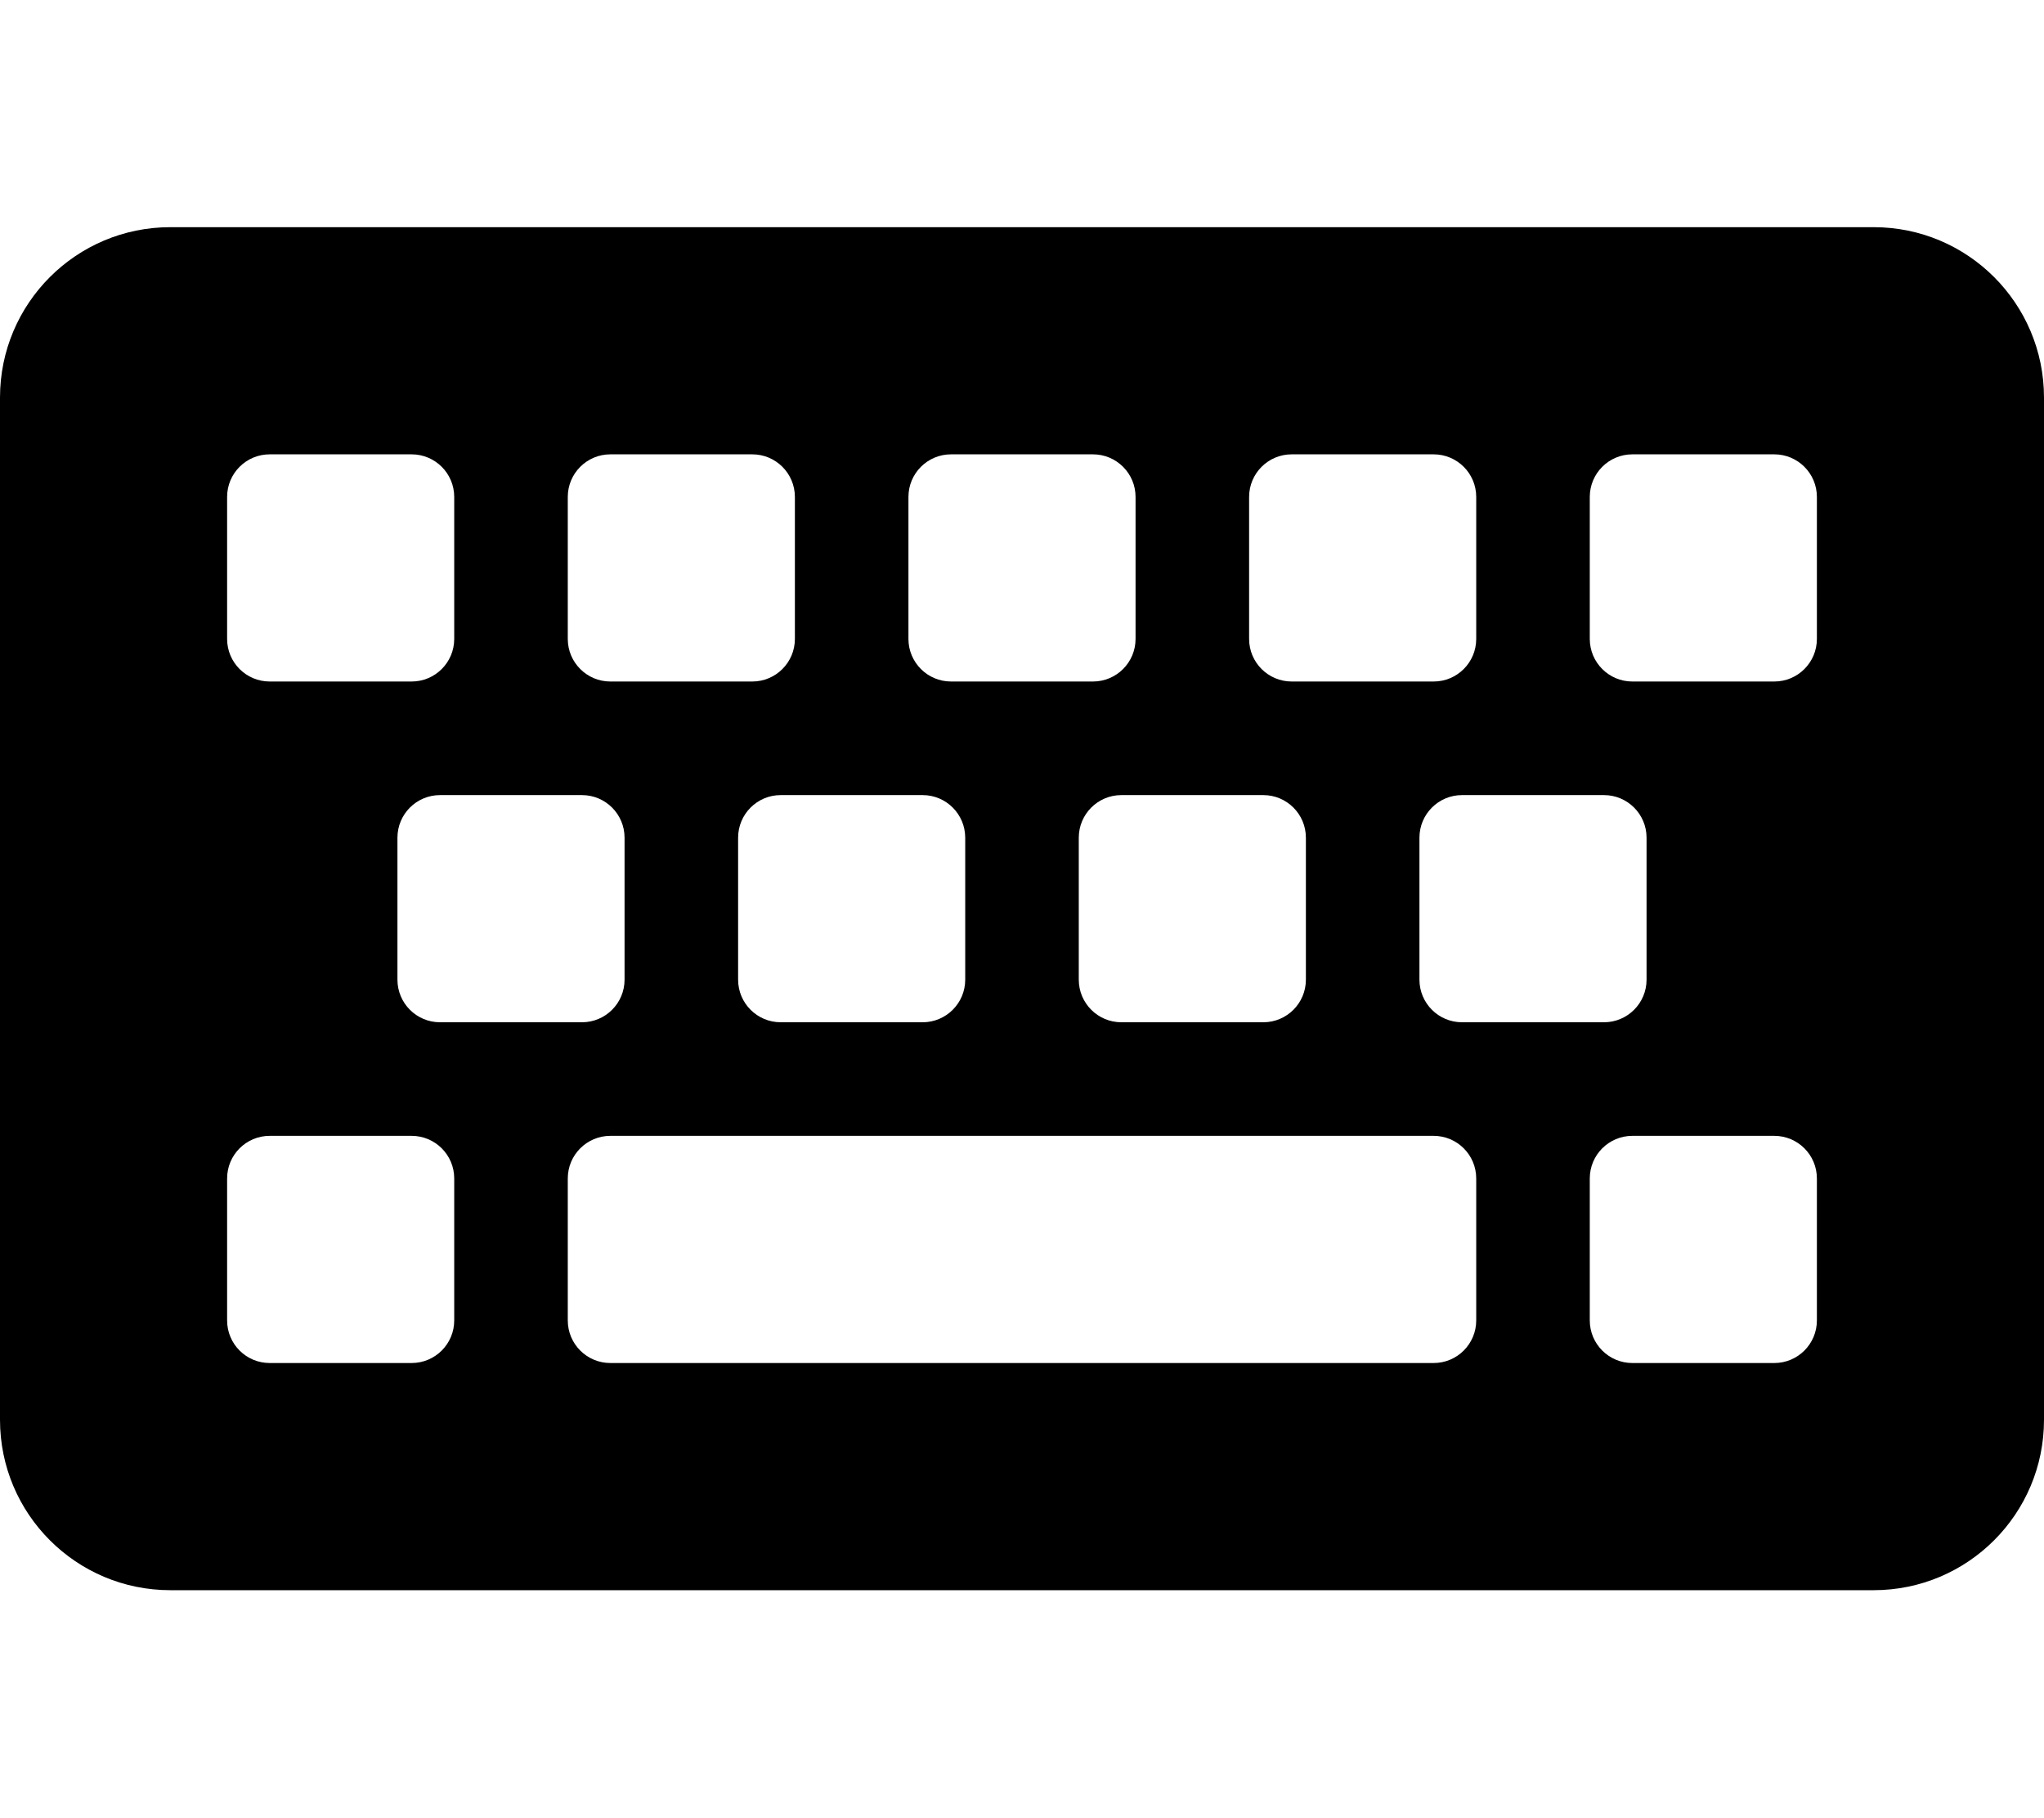
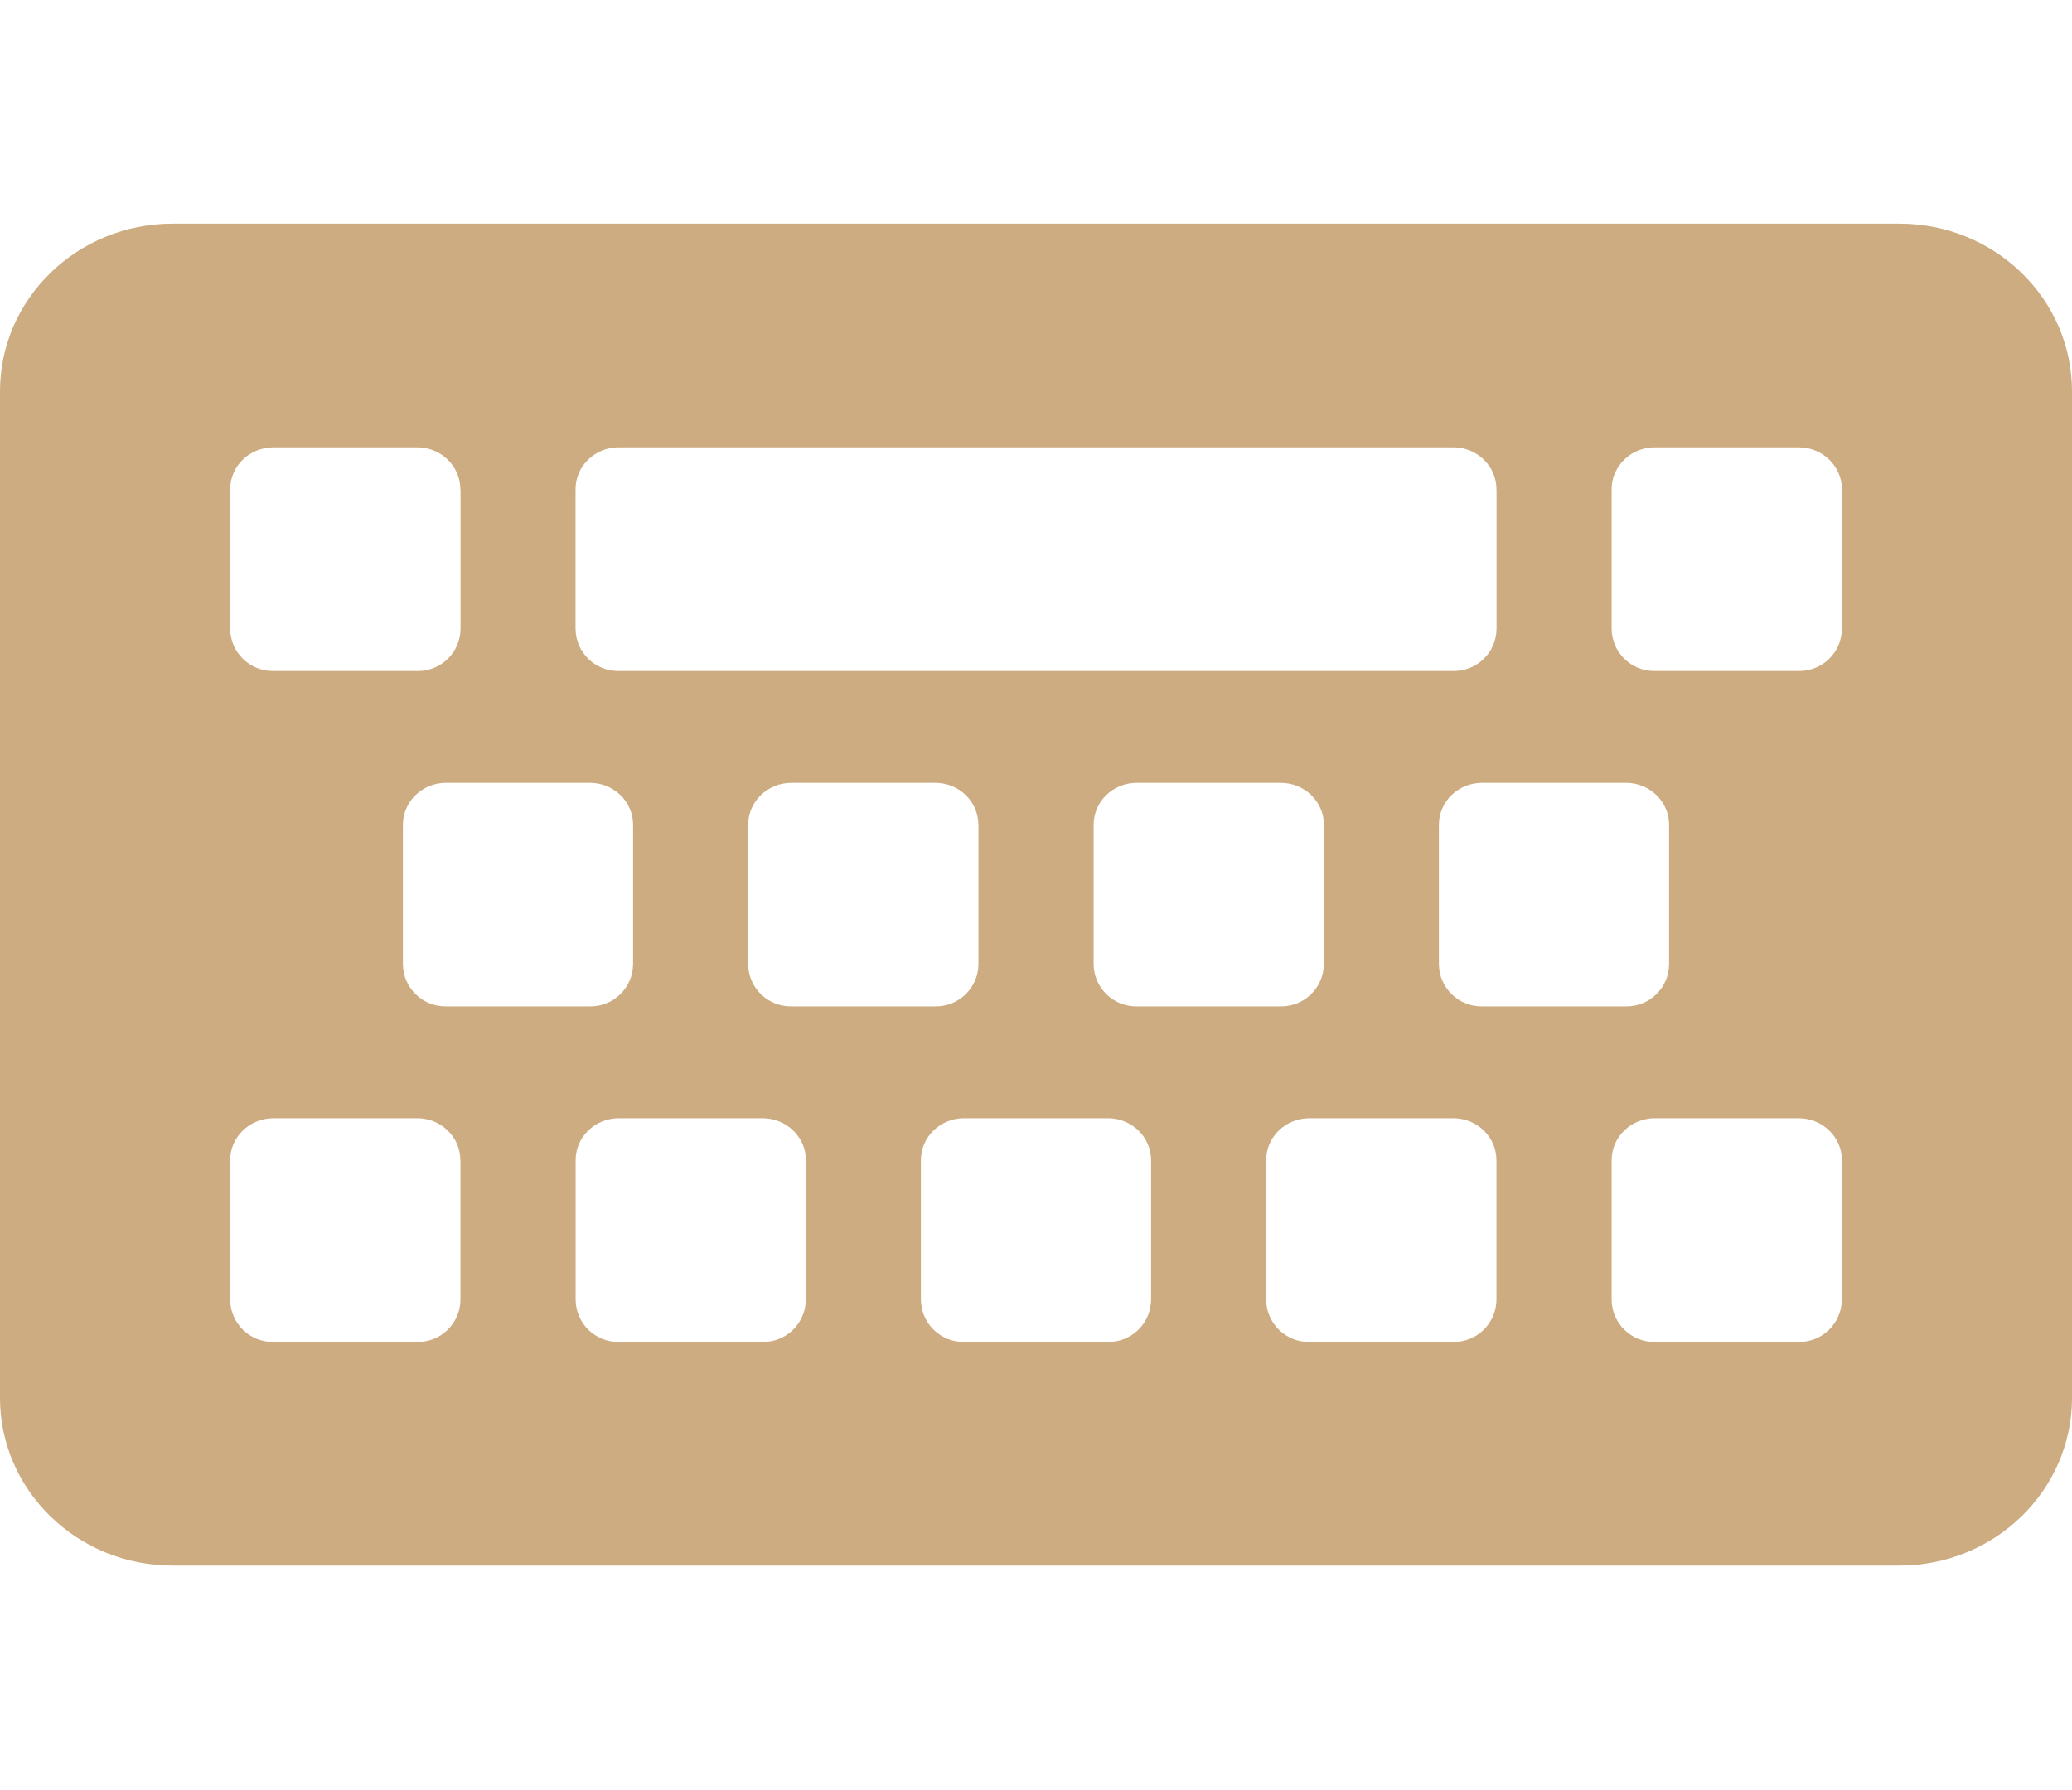
- <svg xmlns="http://www.w3.org/2000/svg" viewBox="0 0 576 512">
-   <path d="M528 448H48c-26.51 0-48-21.49-48-48V112c0-26.51 21.49-48 48-48h480c26.51 0 48 21.49 48 48v288c0 26.51-21.49 48-48 48zM128 180v-40c0-6.627-5.373-12-12-12H76c-6.627 0-12 5.373-12 12v40c0 6.627 5.373 12 12 12h40c6.627 0 12-5.373 12-12zm96 0v-40c0-6.627-5.373-12-12-12h-40c-6.627 0-12 5.373-12 12v40c0 6.627 5.373 12 12 12h40c6.627 0 12-5.373 12-12zm96 0v-40c0-6.627-5.373-12-12-12h-40c-6.627 0-12 5.373-12 12v40c0 6.627 5.373 12 12 12h40c6.627 0 12-5.373 12-12zm96 0v-40c0-6.627-5.373-12-12-12h-40c-6.627 0-12 5.373-12 12v40c0 6.627 5.373 12 12 12h40c6.627 0 12-5.373 12-12zm96 0v-40c0-6.627-5.373-12-12-12h-40c-6.627 0-12 5.373-12 12v40c0 6.627 5.373 12 12 12h40c6.627 0 12-5.373 12-12zm-336 96v-40c0-6.627-5.373-12-12-12h-40c-6.627 0-12 5.373-12 12v40c0 6.627 5.373 12 12 12h40c6.627 0 12-5.373 12-12zm96 0v-40c0-6.627-5.373-12-12-12h-40c-6.627 0-12 5.373-12 12v40c0 6.627 5.373 12 12 12h40c6.627 0 12-5.373 12-12zm96 0v-40c0-6.627-5.373-12-12-12h-40c-6.627 0-12 5.373-12 12v40c0 6.627 5.373 12 12 12h40c6.627 0 12-5.373 12-12zm96 0v-40c0-6.627-5.373-12-12-12h-40c-6.627 0-12 5.373-12 12v40c0 6.627 5.373 12 12 12h40c6.627 0 12-5.373 12-12zm-336 96v-40c0-6.627-5.373-12-12-12H76c-6.627 0-12 5.373-12 12v40c0 6.627 5.373 12 12 12h40c6.627 0 12-5.373 12-12zm288 0v-40c0-6.627-5.373-12-12-12H172c-6.627 0-12 5.373-12 12v40c0 6.627 5.373 12 12 12h232c6.627 0 12-5.373 12-12zm96 0v-40c0-6.627-5.373-12-12-12h-40c-6.627 0-12 5.373-12 12v40c0 6.627 5.373 12 12 12h40c6.627 0 12-5.373 12-12z" />
+ <svg xmlns="http://www.w3.org/2000/svg" width="22" height="19" fill="none">
+   <path d="M20.167 2.375H1.833C.821 2.375 0 3.172 0 4.156v10.688c0 .984.82 1.781 1.833 1.781h18.334c1.012 0 1.833-.797 1.833-1.781V4.156c0-.984-.82-1.781-1.833-1.781zM4.889 12.32v1.485a.452.452 0 01-.458.445H2.903a.452.452 0 01-.459-.445V12.32c0-.246.206-.445.459-.445H4.43c.253 0 .458.2.458.445zm3.667 0v1.485a.452.452 0 01-.459.445H6.57a.452.452 0 01-.458-.445V12.32c0-.246.205-.445.458-.445h1.528c.253 0 .459.2.459.445zm3.666 0v1.485a.452.452 0 01-.458.445h-1.528a.452.452 0 01-.458-.445V12.32c0-.246.205-.445.458-.445h1.528c.253 0 .458.2.458.445zm3.667 0v1.485a.452.452 0 01-.458.445h-1.528a.452.452 0 01-.459-.445V12.32c0-.246.206-.445.459-.445h1.528c.253 0 .458.2.458.445zm3.667 0v1.485a.452.452 0 01-.459.445H17.57a.452.452 0 01-.458-.445V12.32c0-.246.205-.445.458-.445h1.528c.253 0 .459.2.459.445zM6.722 8.758v1.484a.452.452 0 01-.458.445H4.736a.452.452 0 01-.458-.445V8.758c0-.246.205-.445.458-.445h1.528c.253 0 .458.199.458.445zm3.667 0v1.484a.452.452 0 01-.458.445H8.403a.452.452 0 01-.459-.445V8.758c0-.246.206-.445.459-.445H9.93c.253 0 .458.199.458.445zm3.667 0v1.484a.452.452 0 01-.459.445H12.07a.452.452 0 01-.458-.445V8.758c0-.246.205-.445.458-.445h1.528c.253 0 .459.199.459.445zm3.666 0v1.484a.452.452 0 01-.458.445h-1.528a.452.452 0 01-.458-.445V8.758c0-.246.205-.445.458-.445h1.528c.253 0 .458.199.458.445zM4.89 5.195V6.68a.452.452 0 01-.458.445H2.903a.452.452 0 01-.459-.445V5.195c0-.246.206-.445.459-.445H4.43c.253 0 .458.2.458.445zm11 0V6.68a.452.452 0 01-.458.445H6.569a.452.452 0 01-.458-.445V5.195c0-.246.205-.445.458-.445h8.862c.253 0 .458.2.458.445zm3.667 0V6.68a.452.452 0 01-.459.445H17.57a.452.452 0 01-.458-.445V5.195c0-.246.205-.445.458-.445h1.528c.253 0 .459.2.459.445z" fill="#CDAC81" />
</svg>
